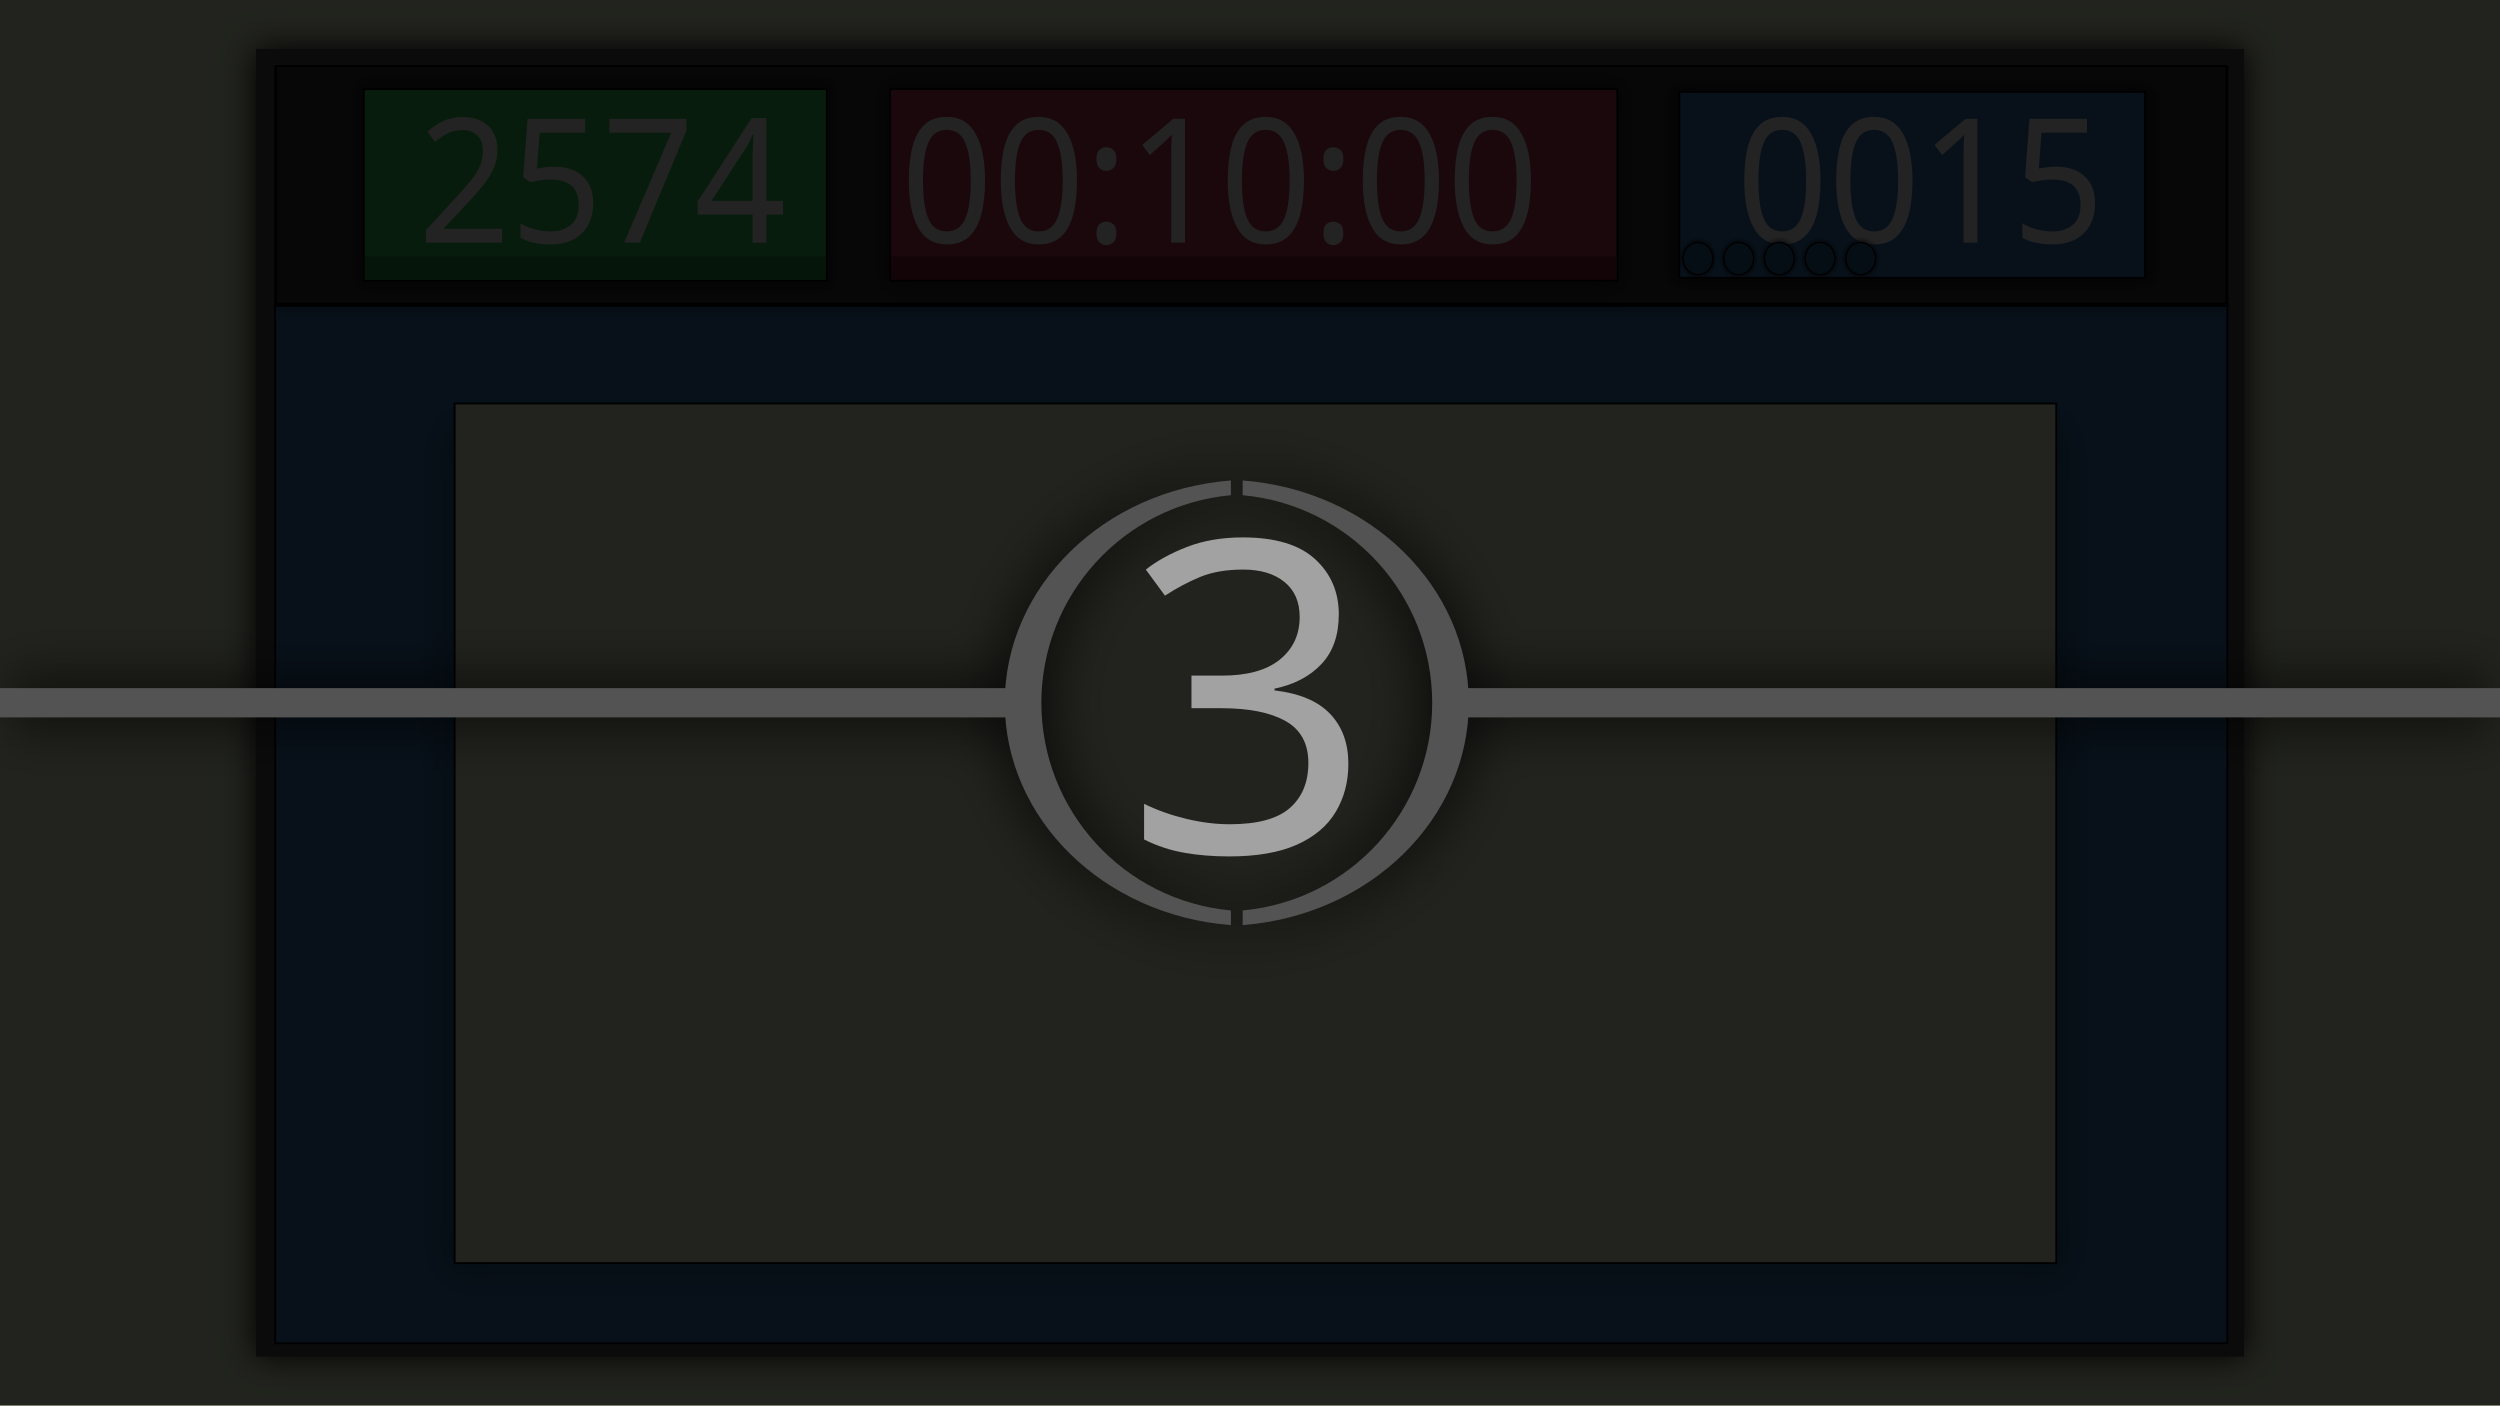
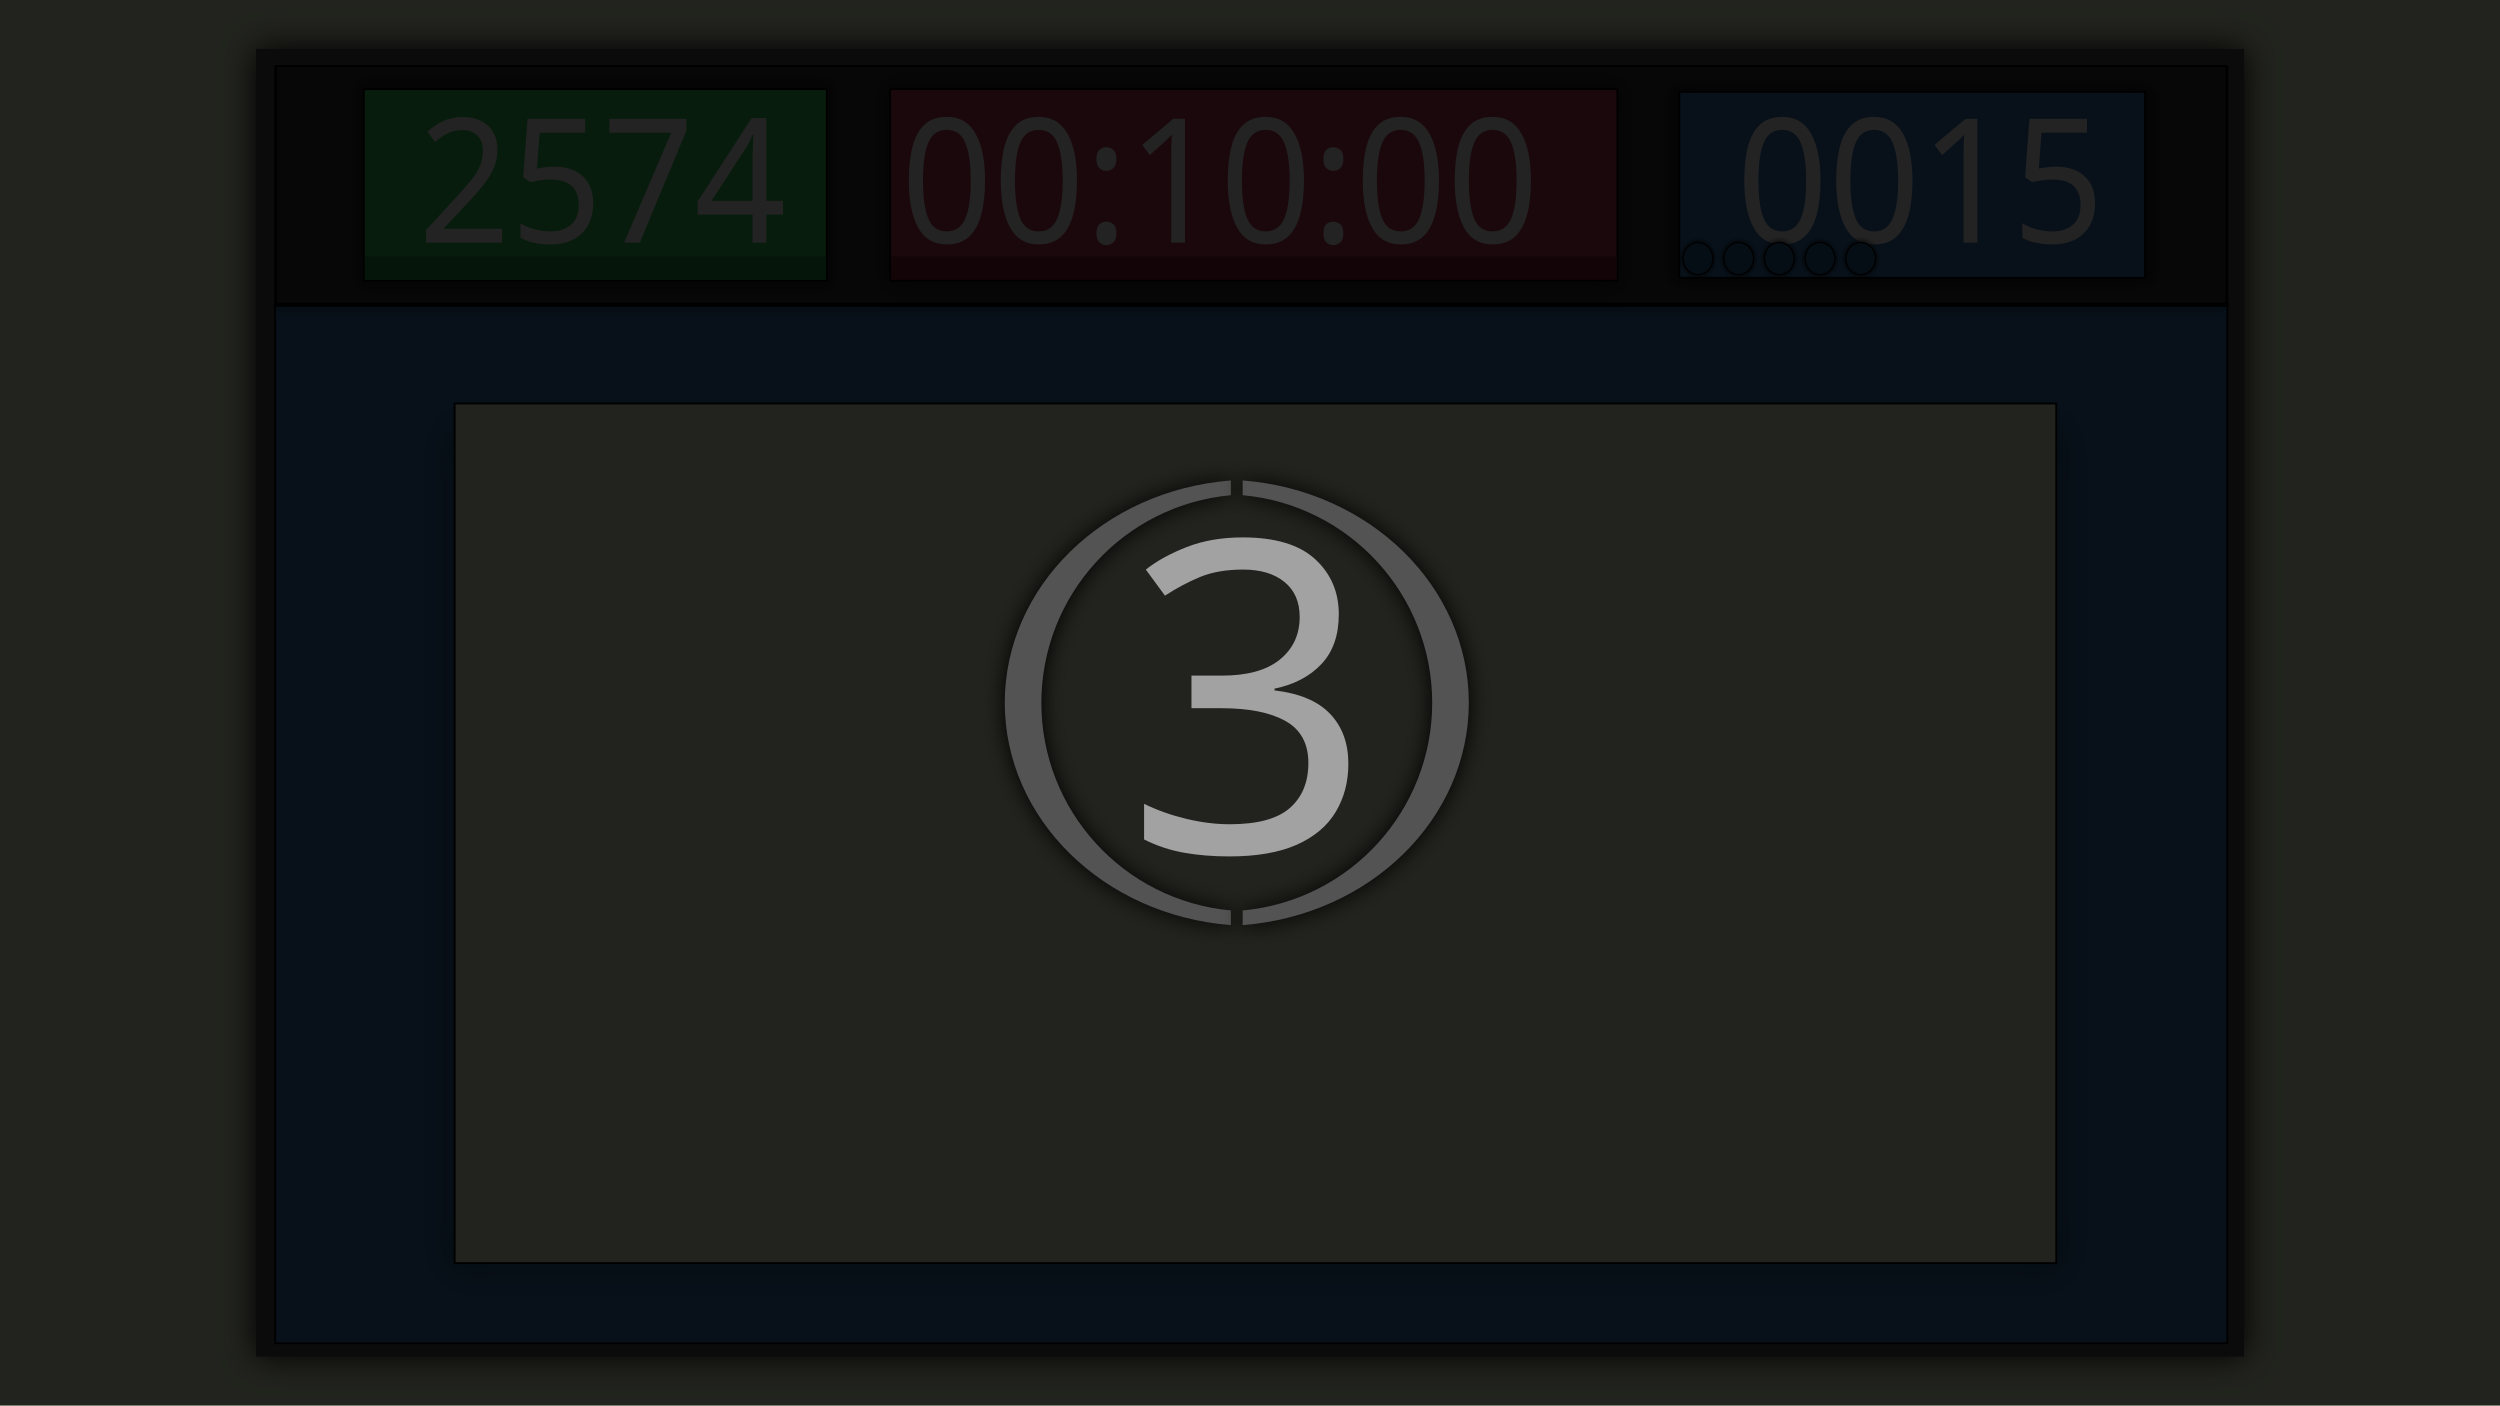
<svg xmlns="http://www.w3.org/2000/svg" width="1366" height="768" id="svg3767" version="1.1">
  <defs id="defs3769">
-     <filter style="color-interpolation-filters:sRGB" id="filter8605" x="-0.028" width="1.057" y="-0.159" height="1.318">
-       <feGaussianBlur stdDeviation="16.09" id="feGaussianBlur8607" />
-     </filter>
    <filter style="color-interpolation-filters:sRGB" id="filter35636" x="-0.02" width="1.04" y="-0.03" height="1.06">
      <feGaussianBlur stdDeviation="9.004" id="feGaussianBlur35638" />
    </filter>
    <filter style="color-interpolation-filters:sRGB" id="filter4227-7" x="-0.027" width="1.053" y="-0.055" height="1.111">
      <feGaussianBlur stdDeviation="11.385" id="feGaussianBlur4229-8" />
    </filter>
    <filter style="color-interpolation-filters:sRGB" id="filter5308-3" x="-0.006" width="1.012" y="-3.382" height="7.764">
      <feGaussianBlur stdDeviation="3.421" id="feGaussianBlur5310-74" />
    </filter>
    <filter style="color-interpolation-filters:sRGB" id="filter4533-6" x="-0.041" width="1.083" y="-0.108" height="1.217">
      <feGaussianBlur stdDeviation="5.6" id="feGaussianBlur4535-9" />
    </filter>
    <filter style="color-interpolation-filters:sRGB" id="filter4529-6" x="-0.037" width="1.075" y="-0.153" height="1.306">
      <feGaussianBlur stdDeviation="7.913" id="feGaussianBlur4531-5" />
    </filter>
    <filter style="color-interpolation-filters:sRGB" id="filter4525-4" x="-0.046" width="1.092" y="-0.087" height="1.173">
      <feGaussianBlur stdDeviation="4.475" id="feGaussianBlur4527-7" />
    </filter>
    <filter height="1.36" y="-0.18" width="1.36" x="-0.18" id="filter5573-31-15" style="color-interpolation-filters:sRGB">
      <feGaussianBlur id="feGaussianBlur5575-46-5" stdDeviation="2.361" />
    </filter>
    <filter height="1.36" y="-0.18" width="1.36" x="-0.18" id="filter5573-86-0" style="color-interpolation-filters:sRGB">
      <feGaussianBlur id="feGaussianBlur5575-83-6" stdDeviation="2.361" />
    </filter>
    <filter height="1.36" y="-0.18" width="1.36" x="-0.18" id="filter5573-7-3" style="color-interpolation-filters:sRGB">
      <feGaussianBlur id="feGaussianBlur5575-90-2" stdDeviation="2.361" />
    </filter>
    <filter height="1.36" y="-0.18" width="1.36" x="-0.18" id="filter5573-60-61" style="color-interpolation-filters:sRGB">
      <feGaussianBlur id="feGaussianBlur5575-41-06" stdDeviation="2.361" />
    </filter>
    <filter height="1.36" y="-0.18" width="1.36" x="-0.18" id="filter5573-28-0" style="color-interpolation-filters:sRGB">
      <feGaussianBlur id="feGaussianBlur5575-30-3" stdDeviation="2.361" />
+     </filter>
+     <filter style="color-interpolation-filters:sRGB" id="filter5110" x="-0.121" width="1.241" y="-0.061" height="1.123">
+       <feGaussianBlur stdDeviation="6.206" id="feGaussianBlur5112" />
+     </filter>
+     <filter style="color-interpolation-filters:sRGB" id="filter5114" x="-0.121" width="1.241" y="-0.061" height="1.123">
+       <feGaussianBlur stdDeviation="6.206" id="feGaussianBlur5116" />
    </filter>
  </defs>
  <g id="layer1" transform="translate(0,-284.3622)">
    <circle style="opacity:1;fill:#397dbf;fill-opacity:1;stroke:#000000;stroke-width:1;stroke-linecap:butt;stroke-linejoin:miter;stroke-miterlimit:4;stroke-dasharray:none;stroke-dashoffset:0;stroke-opacity:1" id="path4773" cx="653.414" cy="569.682" r="30.196" />
    <circle style="opacity:1;fill:#aa0044;fill-opacity:1;stroke:none;stroke-width:1.338;stroke-miterlimit:4;stroke-dasharray:none;stroke-opacity:1" id="circle8425" cx="-683" cy="-668.362" transform="scale(-1,-1)" r="114" />
    <rect style="fill:#f5ffd7;fill-opacity:1;stroke:none" id="rect3063-6" width="1366" height="768" x="0" y="284.362" />
    <g id="g35640" transform="translate(6.7089844e-5,-5.2265625e-5)">
      <rect y="311.124" x="139.849" height="714.477" width="1086.302" id="rect35516" style="opacity:1;fill:#000000;fill-opacity:1;stroke:none;stroke-width:1;stroke-miterlimit:4;stroke-dasharray:none;stroke-opacity:1;filter:url(#filter35636)" />
      <rect style="opacity:1;fill:#535353;fill-opacity:1;stroke:none;stroke-width:1;stroke-miterlimit:4;stroke-dasharray:none;stroke-opacity:1" id="rect10290" width="1086.302" height="714.477" x="139.849" y="311.124" />
      <rect style="fill:#397dbf;fill-opacity:1;stroke:#000000;stroke-width:1;stroke-miterlimit:4;stroke-dasharray:none;stroke-opacity:1" id="rect10292" width="1066.69" height="697.699" x="150.344" y="320.659" />
      <rect transform="matrix(0.8553715,0,0,0.9179322,101.6598,76.24507)" y="485.071" x="171.099" height="494.002" width="1024.002" id="rect4197-4" style="fill:none;fill-opacity:1;stroke:#000000;stroke-width:5;stroke-miterlimit:4;stroke-dasharray:none;stroke-opacity:1;filter:url(#filter4227-7)" />
      <rect style="fill:#f5ffd7;fill-opacity:1;stroke:#000000;stroke-width:1;stroke-miterlimit:4;stroke-dasharray:none;stroke-opacity:1" id="rect4534-5" width="875.108" height="469.699" x="248.41" y="504.831" />
      <path transform="matrix(0.7806963,0,0,0.8429151,238.7625,-1031.393)" id="path5292-5" d="m -113.072,1758.623 0,2.428 1366,0 0,-2.428 -1366,0 z" style="color:#000000;font-style:normal;font-variant:normal;font-weight:normal;font-stretch:normal;font-size:medium;line-height:normal;font-family:sans-serif;text-indent:0;text-align:start;text-decoration:none;text-decoration-line:none;text-decoration-style:solid;text-decoration-color:#000000;letter-spacing:normal;word-spacing:normal;text-transform:none;direction:ltr;block-progression:tb;writing-mode:lr-tb;baseline-shift:baseline;text-anchor:start;white-space:normal;clip-rule:nonzero;display:inline;overflow:visible;visibility:visible;opacity:1;isolation:auto;mix-blend-mode:normal;color-interpolation:sRGB;color-interpolation-filters:linearRGB;solid-color:#000000;solid-opacity:1;fill:#000000;fill-opacity:1;fill-rule:evenodd;stroke:none;stroke-width:2.427px;stroke-linecap:butt;stroke-linejoin:miter;stroke-miterlimit:4;stroke-dasharray:none;stroke-dashoffset:0;stroke-opacity:1;filter:url(#filter5308-3);color-rendering:auto;image-rendering:auto;shape-rendering:auto;text-rendering:auto;enable-background:accumulate" />
      <rect y="320.442" x="150.878" height="129.809" width="1065.651" id="rect3063-4-3-1-72-5-5-2" style="fill:#353535;fill-opacity:1;stroke:#000000;stroke-width:1;stroke-miterlimit:4;stroke-dasharray:none;stroke-opacity:1" />
      <rect transform="matrix(0.7806963,0,0,0.8429151,238.7625,-1031.393)" style="fill:none;fill-opacity:1;stroke:#000000;stroke-width:5;stroke-miterlimit:4;stroke-dasharray:none;stroke-opacity:1;filter:url(#filter4533-6)" id="rect5119-5" width="324.003" height="124.003" x="-51.216" y="1618.76" />
      <rect y="333.085" x="198.778" height="104.524" width="252.948" id="rect3063-4-3-1-72-5-0-4" style="fill:#3dcc5c;fill-opacity:1;stroke:#000000;stroke-width:1;stroke-miterlimit:4;stroke-dasharray:none;stroke-opacity:1" />
      <text transform="scale(0.9623856,1.039084)" id="text4359-1-3-7" y="401.288" x="237.568" style="font-style:normal;font-weight:normal;font-size:25.02px;line-height:125%;font-family:Sans;letter-spacing:0px;word-spacing:0px;fill:#ffffff;fill-opacity:1;stroke:none" xml:space="preserve">
        <tspan style="font-style:normal;font-variant:normal;font-weight:normal;font-stretch:normal;font-size:91.261px;font-family:saxMono;-inkscape-font-specification:saxMono;fill:#ffffff" y="401.288" x="237.568" id="tspan4361-3-7-4">2574</tspan>
      </text>
      <rect transform="matrix(0.7806963,0,0,0.8429151,238.7625,-1031.393)" style="fill:none;fill-opacity:1;stroke:#000000;stroke-width:5;stroke-miterlimit:4;stroke-dasharray:none;stroke-opacity:1;filter:url(#filter4529-6)" id="rect5102-4" width="509.004" height="124.004" x="317.132" y="1618.76" />
      <rect y="333.084" x="486.347" height="104.525" width="397.378" id="rect3063-4-3-1-72-5-3" style="fill:#be3955;fill-opacity:1;stroke:#000000;stroke-width:1;stroke-miterlimit:4;stroke-dasharray:none;stroke-opacity:1" />
      <text transform="scale(0.9623856,1.039084)" id="text4359-0" y="401.288" x="511.53" style="font-style:normal;font-weight:normal;font-size:25.02px;line-height:125%;font-family:Sans;letter-spacing:0px;word-spacing:0px;fill:#ffffff;fill-opacity:1;stroke:none" xml:space="preserve">
        <tspan style="font-style:normal;font-variant:normal;font-weight:normal;font-stretch:normal;font-size:91.261px;font-family:saxMono;-inkscape-font-specification:saxMono;fill:#ffffff" y="401.288" x="511.53" id="tspan4361-7">00:10:00</tspan>
      </text>
      <rect transform="matrix(1.087261,0,0,0.8190702,-246.6917,88.95607)" style="fill:none;fill-opacity:1;stroke:#000000;stroke-width:5;stroke-miterlimit:4;stroke-dasharray:none;stroke-opacity:1;filter:url(#filter4525-4)" id="rect5077-8" width="234.006" height="124.006" x="1070.854" y="299.859" />
      <rect y="334.562" x="917.606" height="101.569" width="254.425" id="rect3063-4-3-1-72-5-0-5-6" style="fill:#397dbf;fill-opacity:1;stroke:#000000;stroke-width:1;stroke-miterlimit:4;stroke-dasharray:none;stroke-opacity:1" />
      <text transform="scale(0.9623856,1.039084)" id="text4359-1-8" y="401.288" x="985.861" style="font-style:normal;font-weight:normal;font-size:25.02px;line-height:125%;font-family:Sans;letter-spacing:0px;word-spacing:0px;fill:#ffffff;fill-opacity:1;stroke:none" xml:space="preserve">
        <tspan style="font-style:normal;font-variant:normal;font-weight:normal;font-stretch:normal;font-size:91.261px;font-family:saxMono;-inkscape-font-specification:saxMono;fill:#ffffff" y="401.288" x="985.861" id="tspan4361-3-8">0015</tspan>
      </text>
      <ellipse transform="matrix(0.516876,0,0,0.5580692,916.7143,-149.7165)" ry="15.739" rx="15.739" cy="1030.957" cx="21.405" id="circle5435-41-4" style="opacity:1;fill:none;fill-opacity:1;stroke:#000000;stroke-width:3;stroke-linecap:butt;stroke-linejoin:miter;stroke-miterlimit:4;stroke-dasharray:none;stroke-dashoffset:0;stroke-opacity:1;filter:url(#filter5573-31-15)" />
      <ellipse ry="8.784" rx="8.135" style="opacity:1;fill:#2e6397;fill-opacity:1;stroke:#000000;stroke-width:0.756;stroke-linecap:butt;stroke-linejoin:miter;stroke-miterlimit:4;stroke-dasharray:none;stroke-dashoffset:0;stroke-opacity:1" id="circle5437-28-3" cx="927.778" cy="425.629" />
      <ellipse transform="matrix(0.516876,0,0,0.5580692,938.9399,-149.7165)" ry="15.739" rx="15.739" cy="1030.957" cx="21.405" id="circle5435-047-1" style="opacity:1;fill:none;fill-opacity:1;stroke:#000000;stroke-width:3;stroke-linecap:butt;stroke-linejoin:miter;stroke-miterlimit:4;stroke-dasharray:none;stroke-dashoffset:0;stroke-opacity:1;filter:url(#filter5573-86-0)" />
      <ellipse ry="8.784" rx="8.135" style="opacity:1;fill:#2e6397;fill-opacity:1;stroke:#000000;stroke-width:0.756;stroke-linecap:butt;stroke-linejoin:miter;stroke-miterlimit:4;stroke-dasharray:none;stroke-dashoffset:0;stroke-opacity:1" id="circle5437-68-4" cx="950.004" cy="425.629" />
      <ellipse transform="matrix(0.516876,0,0,0.5580692,961.1656,-149.7165)" ry="15.739" rx="15.739" cy="1030.957" cx="21.405" id="circle5435-65-9" style="opacity:1;fill:none;fill-opacity:1;stroke:#000000;stroke-width:3;stroke-linecap:butt;stroke-linejoin:miter;stroke-miterlimit:4;stroke-dasharray:none;stroke-dashoffset:0;stroke-opacity:1;filter:url(#filter5573-7-3)" />
      <ellipse ry="8.784" rx="8.135" style="opacity:1;fill:#2e6397;fill-opacity:1;stroke:#000000;stroke-width:0.756;stroke-linecap:butt;stroke-linejoin:miter;stroke-miterlimit:4;stroke-dasharray:none;stroke-dashoffset:0;stroke-opacity:1" id="circle5437-26-2" cx="972.229" cy="425.629" />
      <ellipse transform="matrix(0.516876,0,0,0.5580692,983.3913,-149.7165)" ry="15.739" rx="15.739" cy="1030.957" cx="21.405" id="circle5435-86-0" style="opacity:1;fill:none;fill-opacity:1;stroke:#000000;stroke-width:3;stroke-linecap:butt;stroke-linejoin:miter;stroke-miterlimit:4;stroke-dasharray:none;stroke-dashoffset:0;stroke-opacity:1;filter:url(#filter5573-60-61)" />
      <ellipse ry="8.784" rx="8.135" style="opacity:1;fill:#2e6397;fill-opacity:1;stroke:#000000;stroke-width:0.756;stroke-linecap:butt;stroke-linejoin:miter;stroke-miterlimit:4;stroke-dasharray:none;stroke-dashoffset:0;stroke-opacity:1" id="circle5437-24-6" cx="994.455" cy="425.629" />
      <ellipse transform="matrix(0.516876,0,0,0.5580692,1005.617,-149.7165)" ry="15.739" rx="15.739" cy="1030.957" cx="21.405" id="circle5435-54-8" style="opacity:1;fill:none;fill-opacity:1;stroke:#000000;stroke-width:3;stroke-linecap:butt;stroke-linejoin:miter;stroke-miterlimit:4;stroke-dasharray:none;stroke-dashoffset:0;stroke-opacity:1;filter:url(#filter5573-28-0)" />
      <ellipse ry="8.784" rx="8.135" style="opacity:1;fill:#2e6397;fill-opacity:1;stroke:#000000;stroke-width:0.756;stroke-linecap:butt;stroke-linejoin:miter;stroke-miterlimit:4;stroke-dasharray:none;stroke-dashoffset:0;stroke-opacity:1" id="circle5437-92-9" cx="1016.681" cy="425.629" />
      <rect style="fill:#8c1a32;fill-opacity:1;stroke:none;stroke-width:1;stroke-miterlimit:4;stroke-dasharray:none;stroke-opacity:1" id="rect25706-2" width="396.276" height="12.358" x="486.873" y="424.451" />
      <rect style="fill:#259c3f;fill-opacity:1;stroke:none;stroke-width:1;stroke-miterlimit:4;stroke-dasharray:none;stroke-opacity:1" id="rect25708-6" width="251.835" height="12.644" x="199.333" y="424.451" />
      <rect y="-452.026" x="149.666" height="1.831" width="1068.046" id="rect10294" style="fill:#000000;fill-opacity:1;stroke:none;stroke-width:1.59;stroke-miterlimit:4;stroke-dasharray:none;stroke-opacity:1" transform="scale(1,-1)" />
    </g>
    <rect y="284.362" x="-0" height="768" width="1366" id="rect5791" style="opacity:1;fill:#000000;fill-opacity:0.863;stroke:none" />
-     <path style="opacity:1;fill:#000000;fill-opacity:1;stroke:none;filter:url(#filter8605)" d="M 672.56,546.888 A 135.123,122 0 0 0 549.379,660.362 l -549.379,0 0,16 549.449,0 A 135.123,122 0 0 0 672.56,789.841 l 0,-8.002 A 114,114 0 0 1 569,668.362 114,114 0 0 1 672.56,554.936 l 0,-8.049 z m 6.439,0 0,8.049 A 114,114 0 0 1 782.56,668.362 114,114 0 0 1 679,781.839 l 0,8.002 A 135.123,122 0 0 0 802.111,676.362 l 563.889,0 0,-16 -563.818,0 A 135.123,122 0 0 0 679,546.888 Z" id="path8510" />
-     <path style="opacity:1;fill:#535353;fill-opacity:1;stroke:none" d="m -1.2507168e-4,660.362 0,16 561.67,0 a 114.929,122 0 0 1 -0.57,-11.113 114.929,122 0 0 1 0.23,-4.887 l -561.33,0 z m 790.795,0 a 114.929,122 0 0 1 0.162,4.887 114.929,122 0 0 1 -0.523,11.113 l 575.566,0 0,-16 -575.205,0 z" id="rect8477" />
+     <path id="path5106" d="M 672.56,546.888 A 135.123,122 0 0 0 549,668.362 135.123,122 0 0 0 672.56,789.841 l 0,-8.002 A 114,114 0 0 1 569,668.362 114,114 0 0 1 672.56,554.936 l 0,-8.049 z" style="opacity:1;fill:#000000;fill-opacity:1;stroke:none;stroke-width:1.338;stroke-miterlimit:4;stroke-dasharray:none;stroke-opacity:1;filter:url(#filter5110)" />
    <path style="opacity:1;fill:#535353;fill-opacity:1;stroke:none;stroke-width:1.338;stroke-miterlimit:4;stroke-dasharray:none;stroke-opacity:1" d="M 672.56,546.888 A 135.123,122 0 0 0 549,668.362 135.123,122 0 0 0 672.56,789.841 l 0,-8.002 A 114,114 0 0 1 569,668.362 114,114 0 0 1 672.56,554.936 l 0,-8.049 z" id="circle8451" />
+     <path style="opacity:1;fill:#000000;fill-opacity:1;stroke:none;stroke-width:1.338;stroke-miterlimit:4;stroke-dasharray:none;stroke-opacity:1;filter:url(#filter5114)" d="M 679,546.888 A 135.123,122 0 0 1 802.56,668.362 135.123,122 0 0 1 679,789.841 l 0,-8.002 A 114,114 0 0 0 782.56,668.362 114,114 0 0 0 679,554.936 l 0,-8.049 z" id="path5108" />
    <text xml:space="preserve" style="font-style:normal;font-weight:normal;font-size:52.773px;line-height:125%;font-family:sans-serif;letter-spacing:0px;word-spacing:0px;fill:#a2a2a2;fill-opacity:1;stroke:none;stroke-width:1px;stroke-linecap:butt;stroke-linejoin:miter;stroke-opacity:1;" x="614.442" y="749.936" id="text8473">
      <tspan id="tspan8475" x="614.442" y="749.936" style="font-style:normal;font-variant:normal;font-weight:normal;font-stretch:normal;font-size:237.477px;font-family:saxMono;-inkscape-font-specification:saxMono;fill:#a2a2a2;fill-opacity:1;">3</tspan>
    </text>
    <path id="path8504" d="M 679,546.888 A 135.123,122 0 0 1 802.56,668.362 135.123,122 0 0 1 679,789.841 l 0,-8.002 A 114,114 0 0 0 782.56,668.362 114,114 0 0 0 679,554.936 l 0,-8.049 z" style="opacity:1;fill:#535353;fill-opacity:1;stroke:none;stroke-width:1.338;stroke-miterlimit:4;stroke-dasharray:none;stroke-opacity:1" />
  </g>
</svg>
